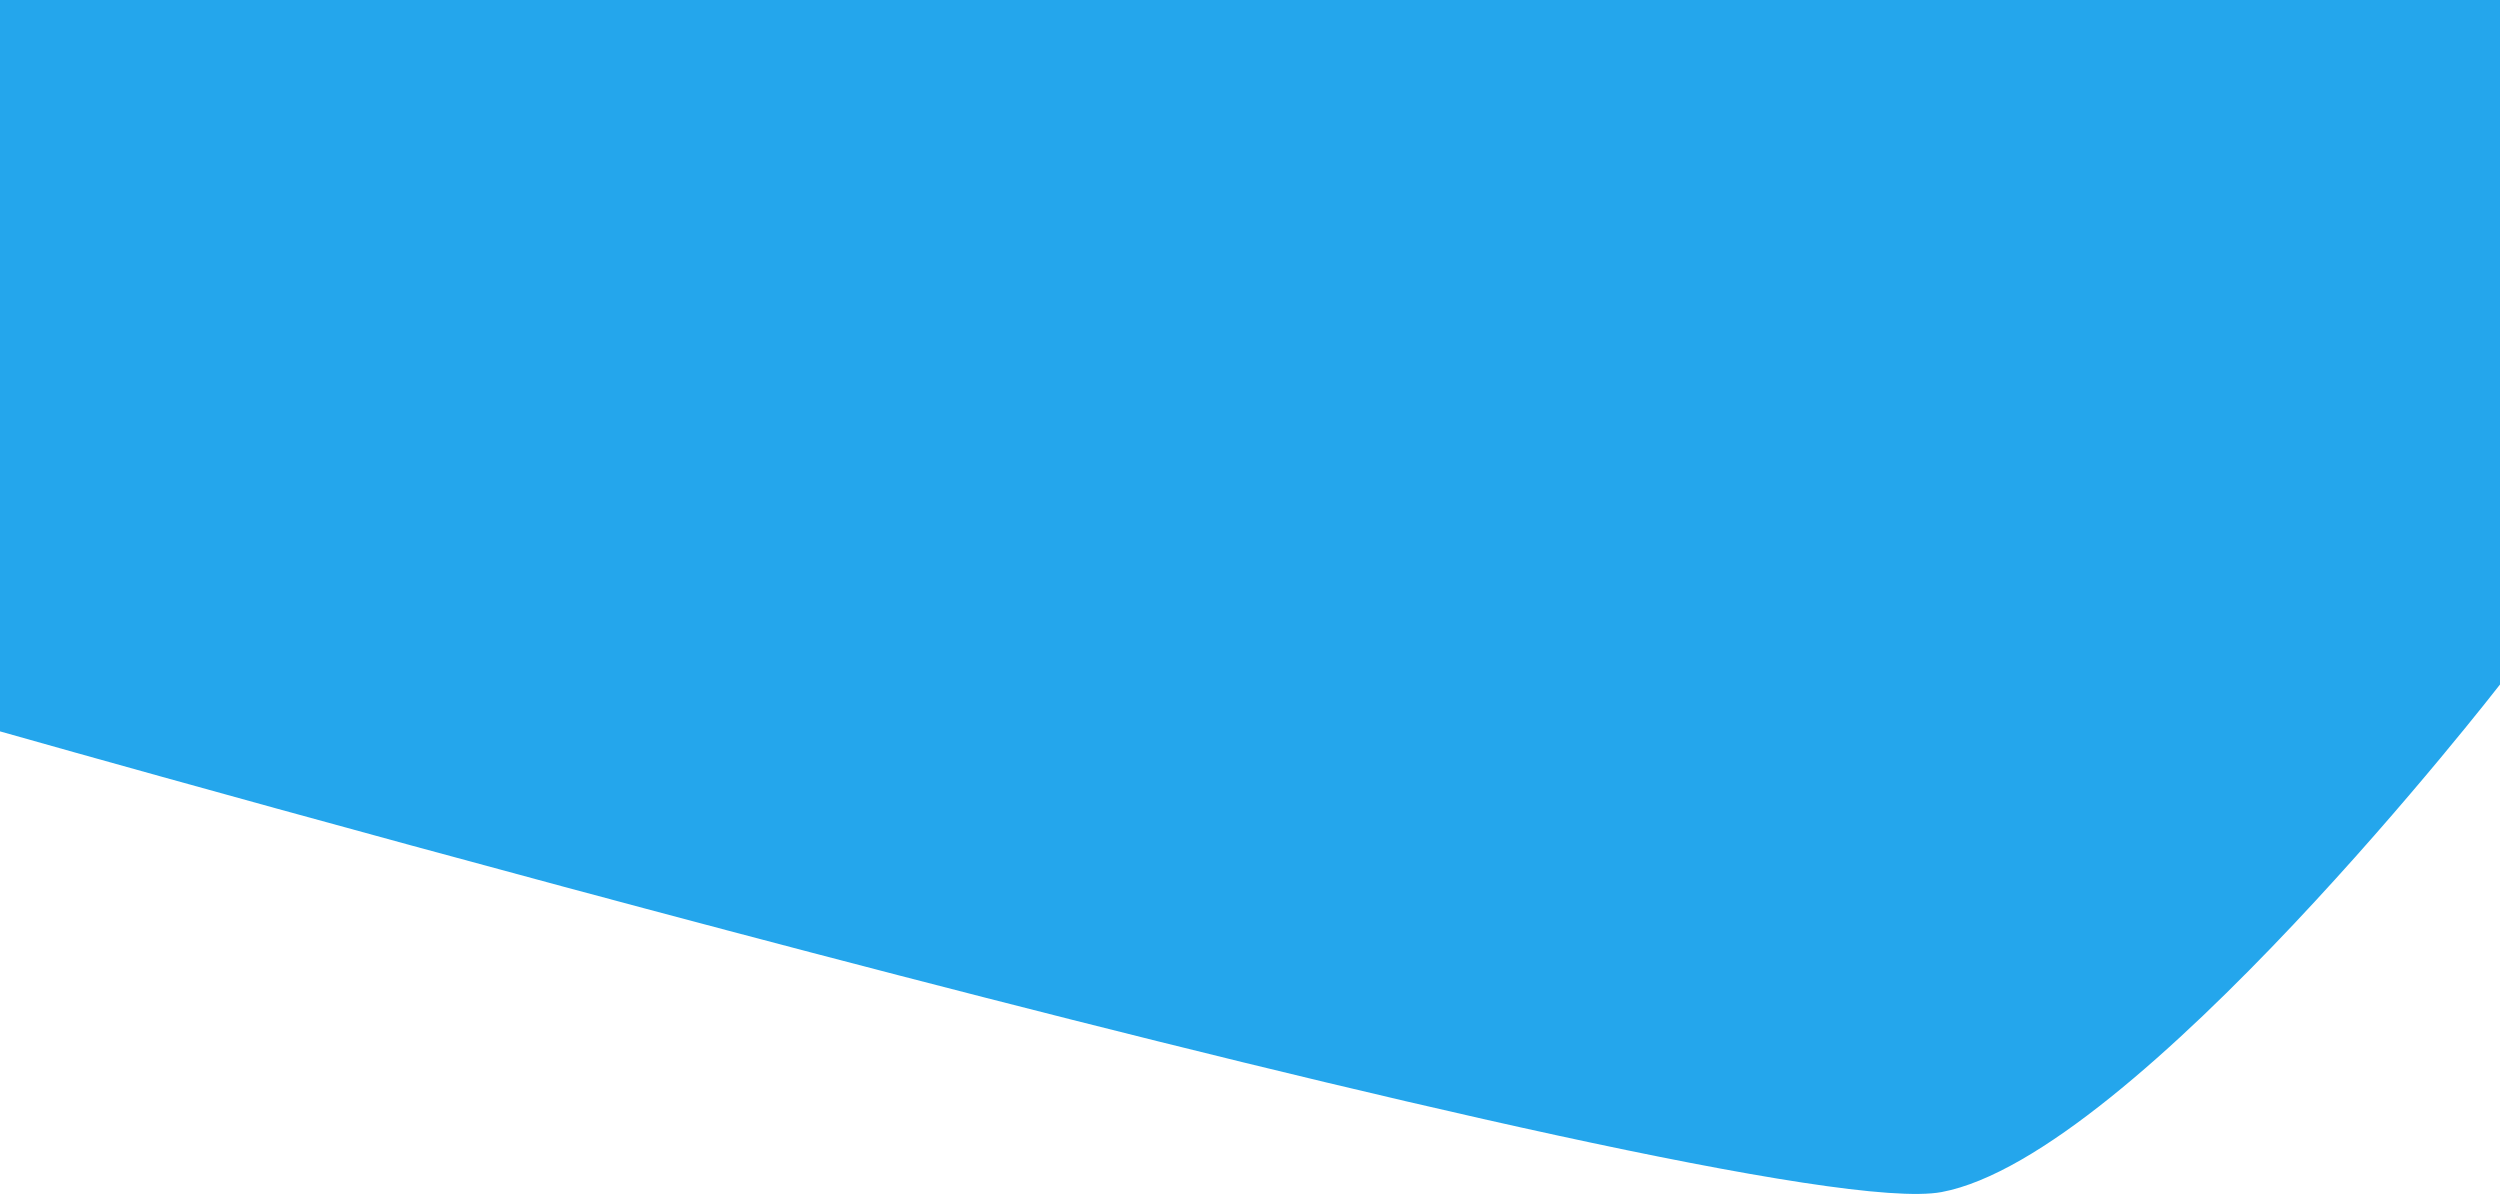
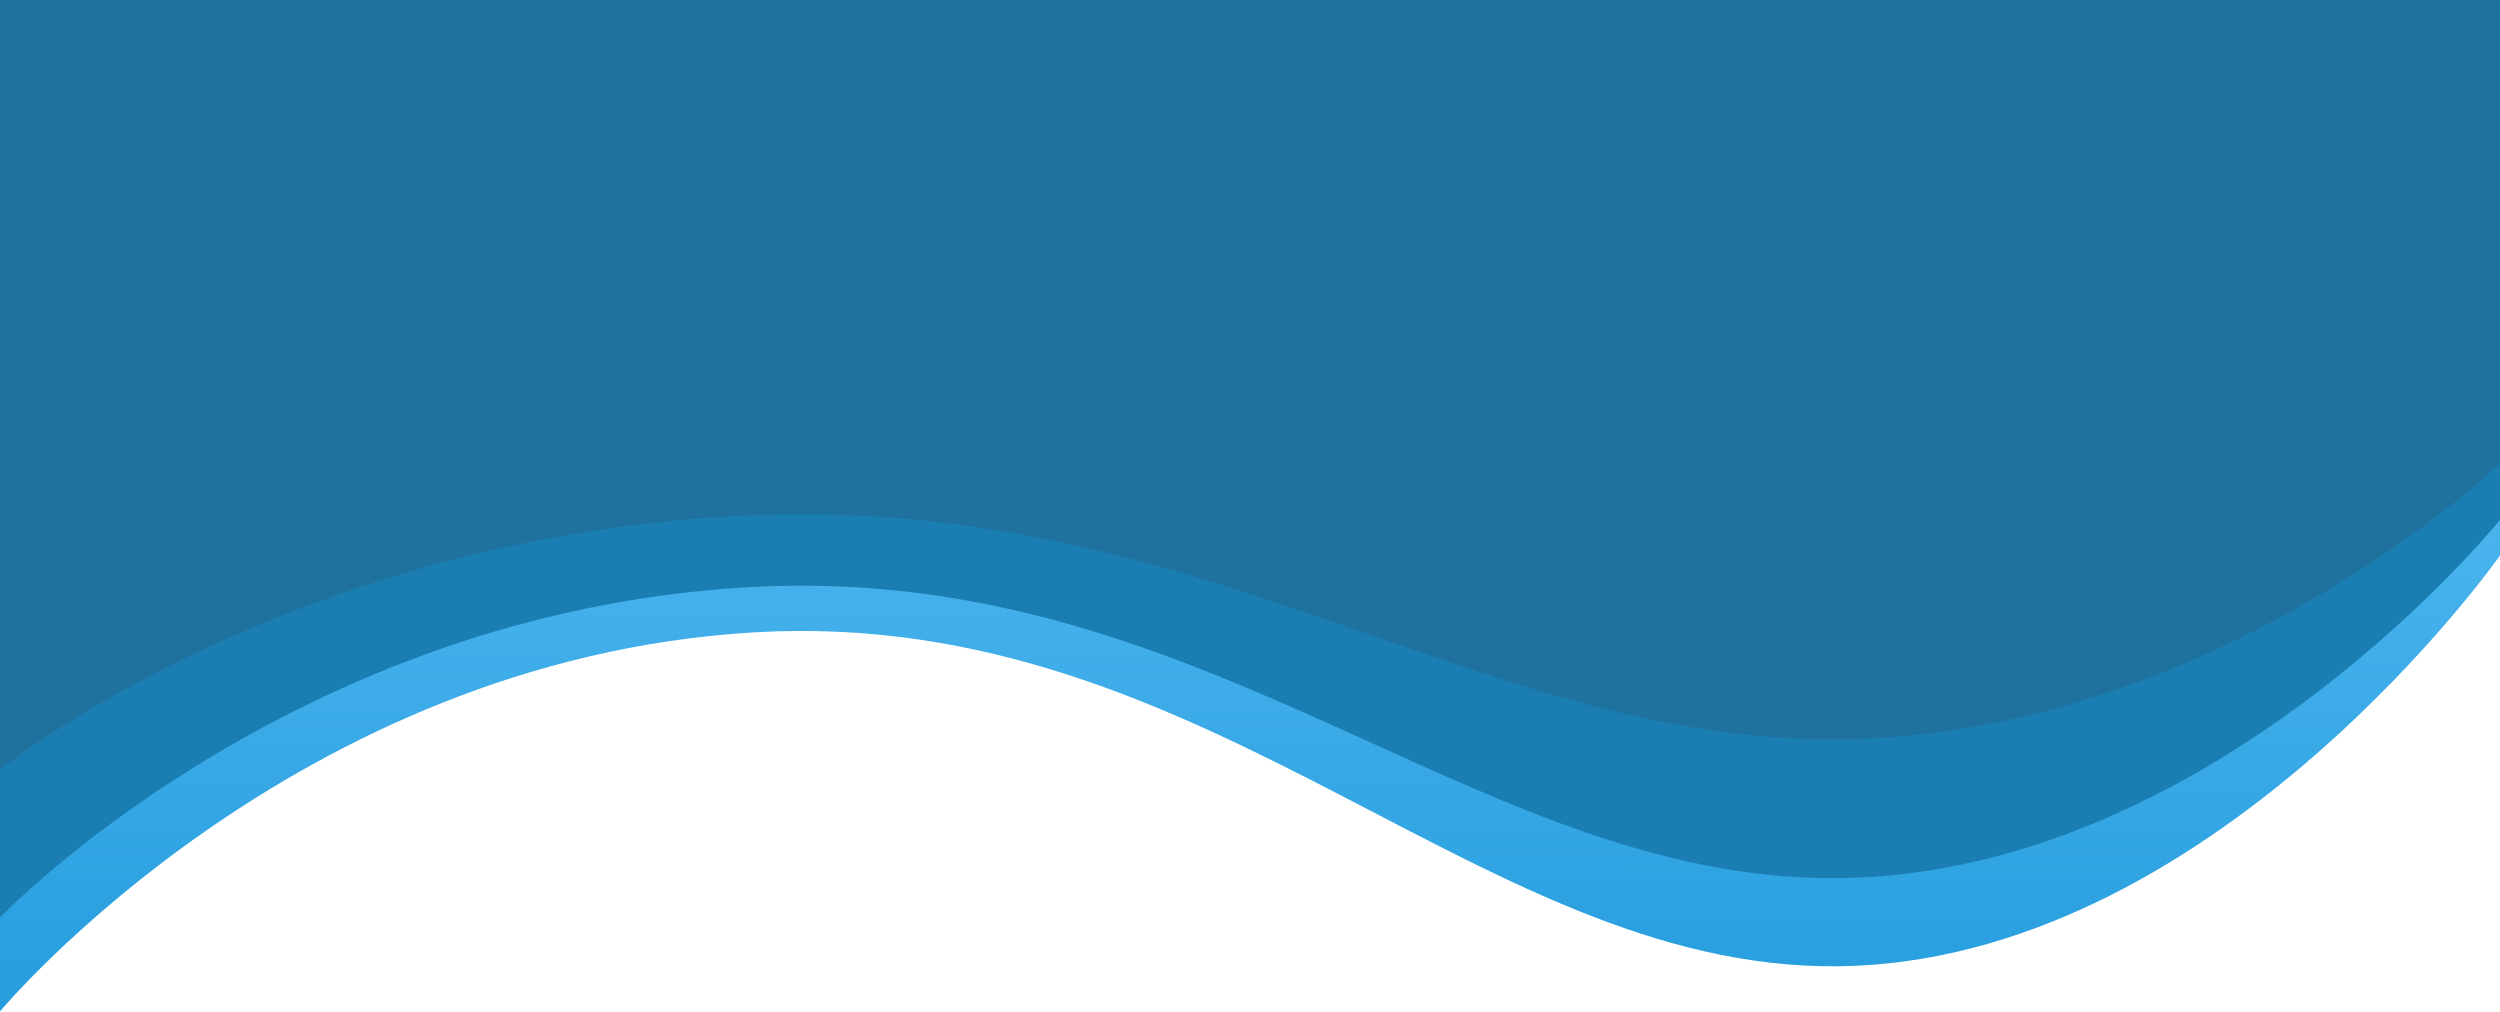
- <svg xmlns="http://www.w3.org/2000/svg" width="646.6" height="308.801" viewBox="0 0 646.6 308.801">
-   <path d="M646.6-60.48H0V128.681s452.255,128.5,502.177,119.154S646.6,116.56,646.6,116.56Z" transform="translate(0 60.48)" fill="#24a6ec" />
+ <svg xmlns="http://www.w3.org/2000/svg" width="691.715" height="279.842" viewBox="0 0 691.715 279.842">
+   <defs>
+     <linearGradient id="a" x1="-0.143" y1="0.384" x2="1" y2="0.39" gradientUnits="objectBoundingBox">
+       <stop offset="0" stop-color="#63c4f8" />
+       <stop offset="1" stop-color="#269dde" />
+     </linearGradient>
+   </defs>
+   <g transform="translate(-16519.695 -4683.127)">
+     <g transform="translate(-1031)">
+       <g transform="translate(17550.695 4759.687)">
+         <g transform="translate(0)">
+           <path d="M190.669,178.49C186.334,76.732,77.15,0,77.15,0H0V691.716H203.282S105.853,610.637,98.4,482.944,195,280.248,190.669,178.49Z" transform="translate(691.716) rotate(90)" fill="url(#a)" />
+         </g>
+       </g>
+       <g transform="translate(17550.695 4759.687)">
+         <g transform="translate(0)">
+           <path d="M166.3,178.49C162.523,76.732,67.291,0,67.291,0H0V691.716H177.305S92.327,610.637,85.823,482.944,170.085,280.248,166.3,178.49Z" transform="translate(691.716) rotate(90)" fill="#1b7eb2" />
+         </g>
+       </g>
+       <g transform="translate(17550.695 4759.687)">
+         <path d="M127.9,178.49C125,76.732,51.753,0,51.753,0H-76.56V691.716H136.365S71.008,610.637,66.006,482.944,130.811,280.248,127.9,178.49Z" transform="translate(691.716) rotate(90)" fill="#1f729e" />
+       </g>
+     </g>
+   </g>
</svg>
